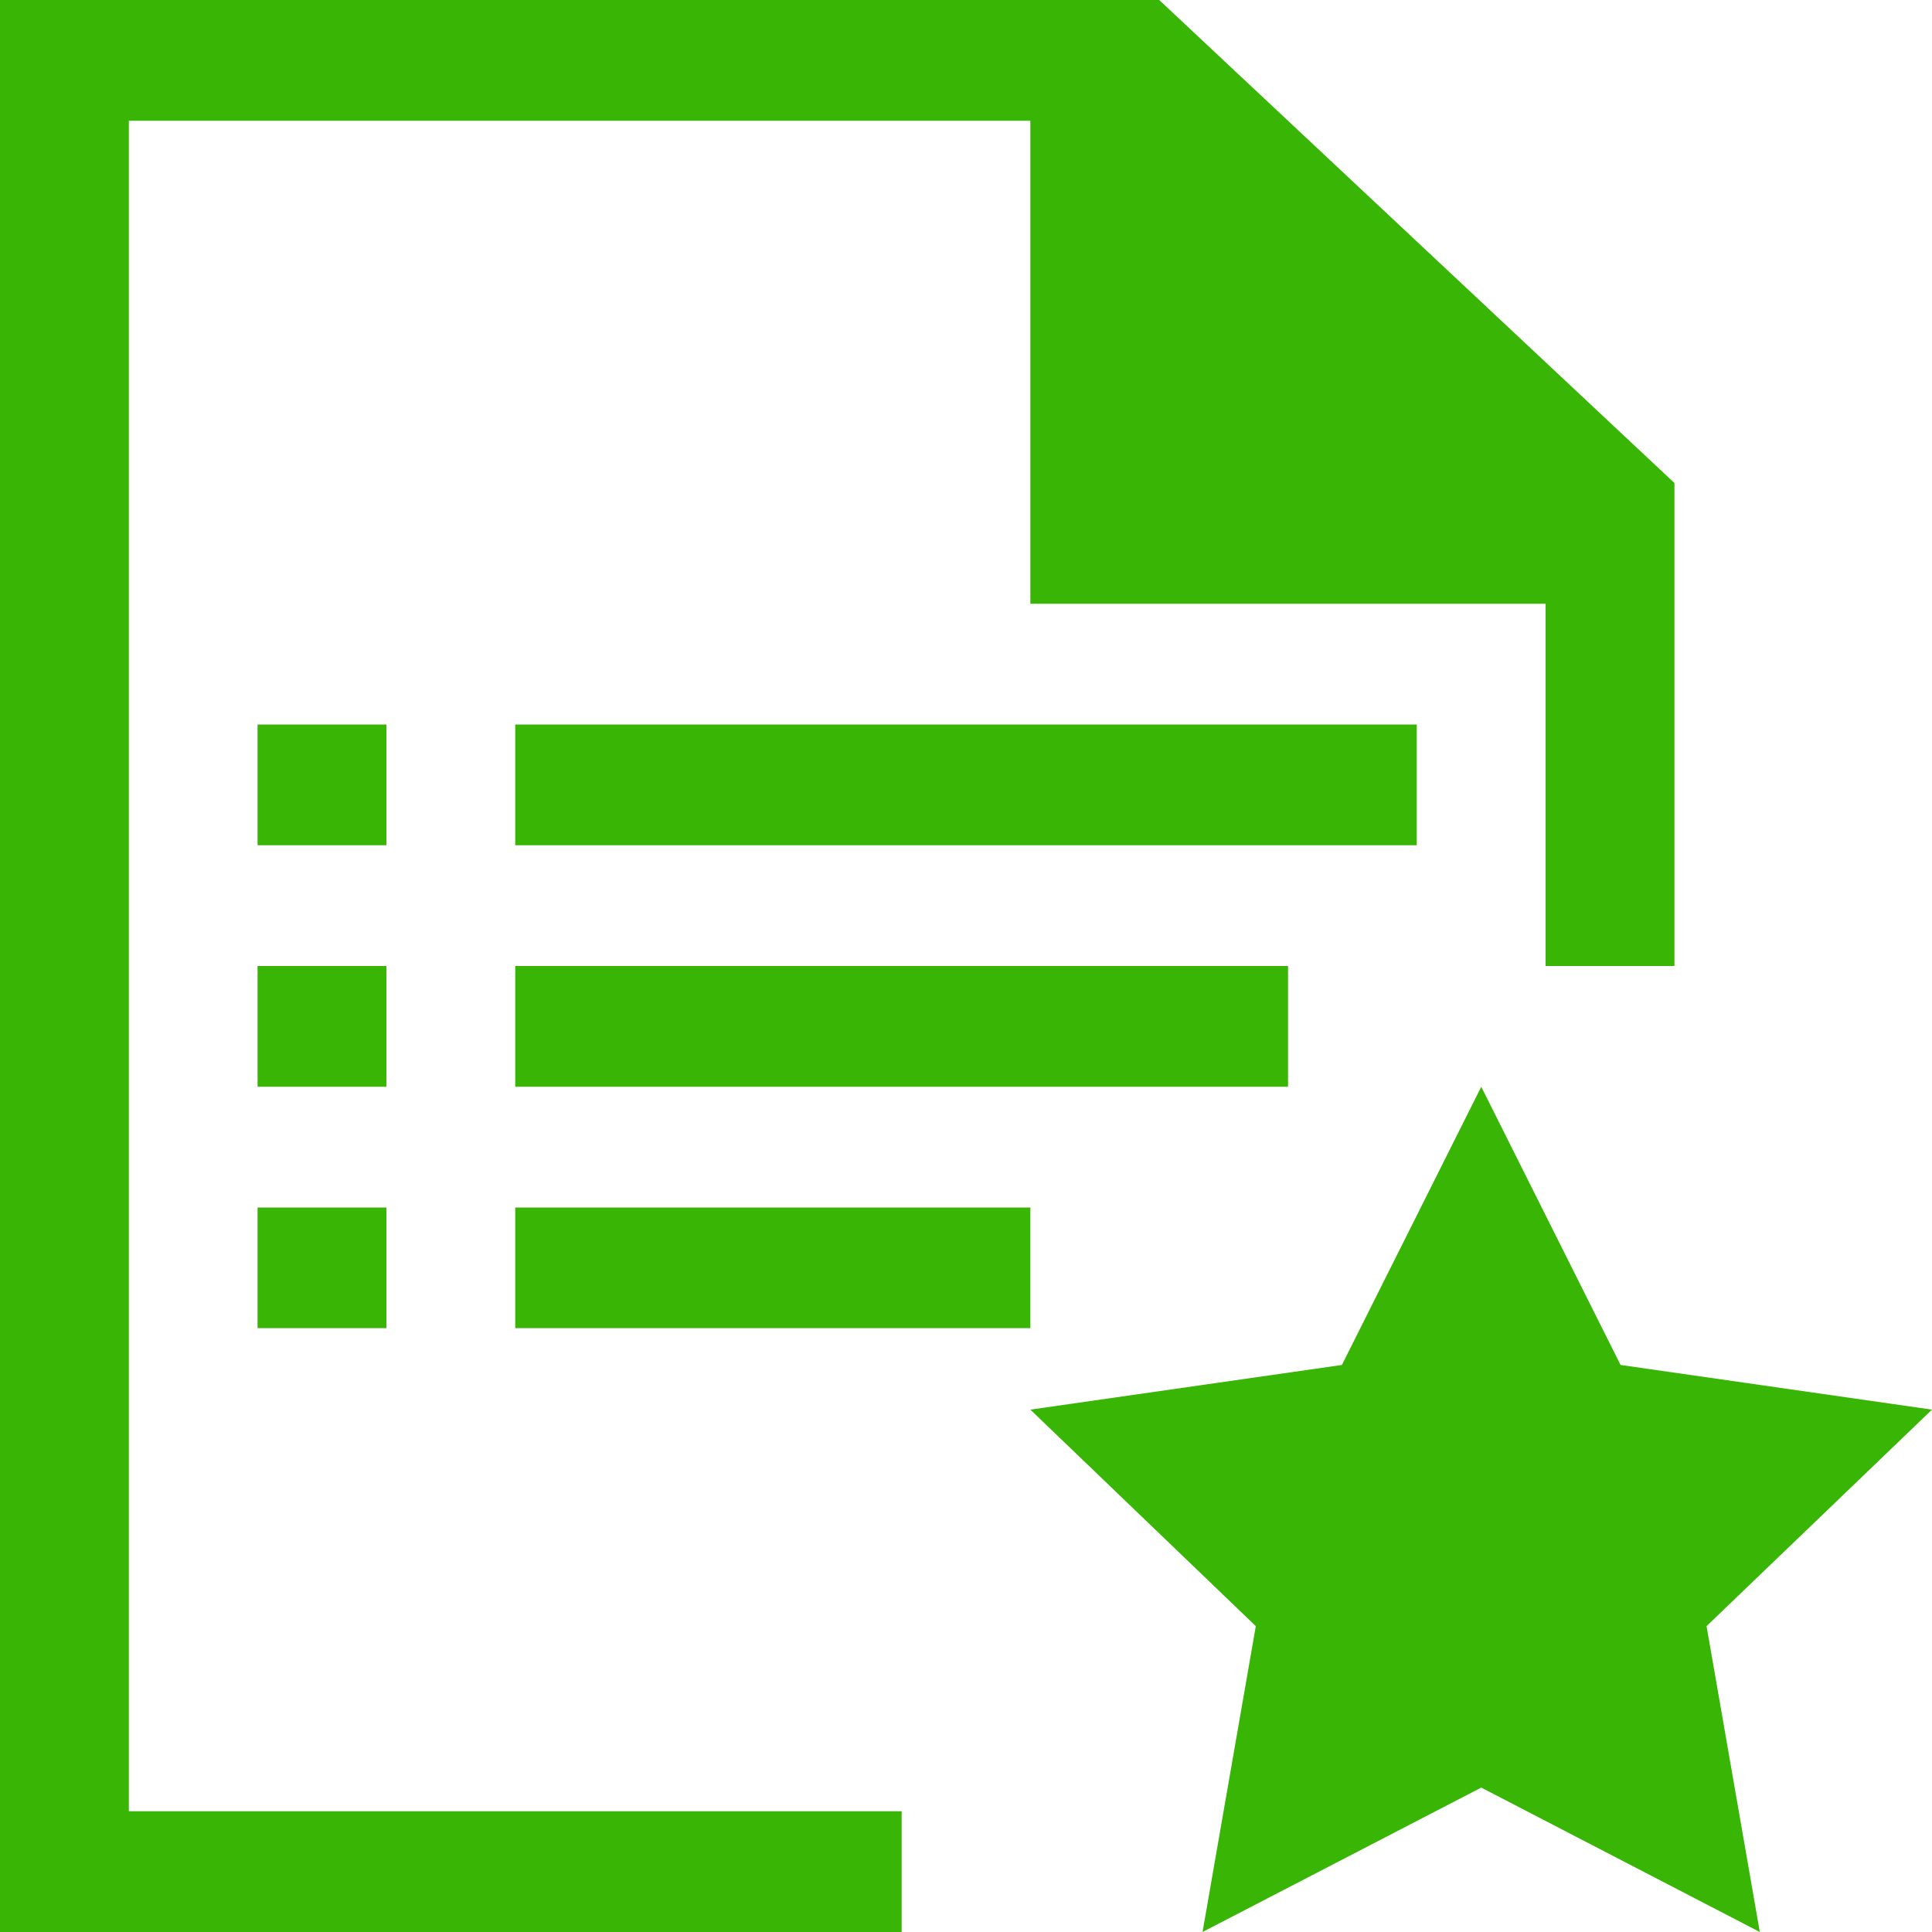
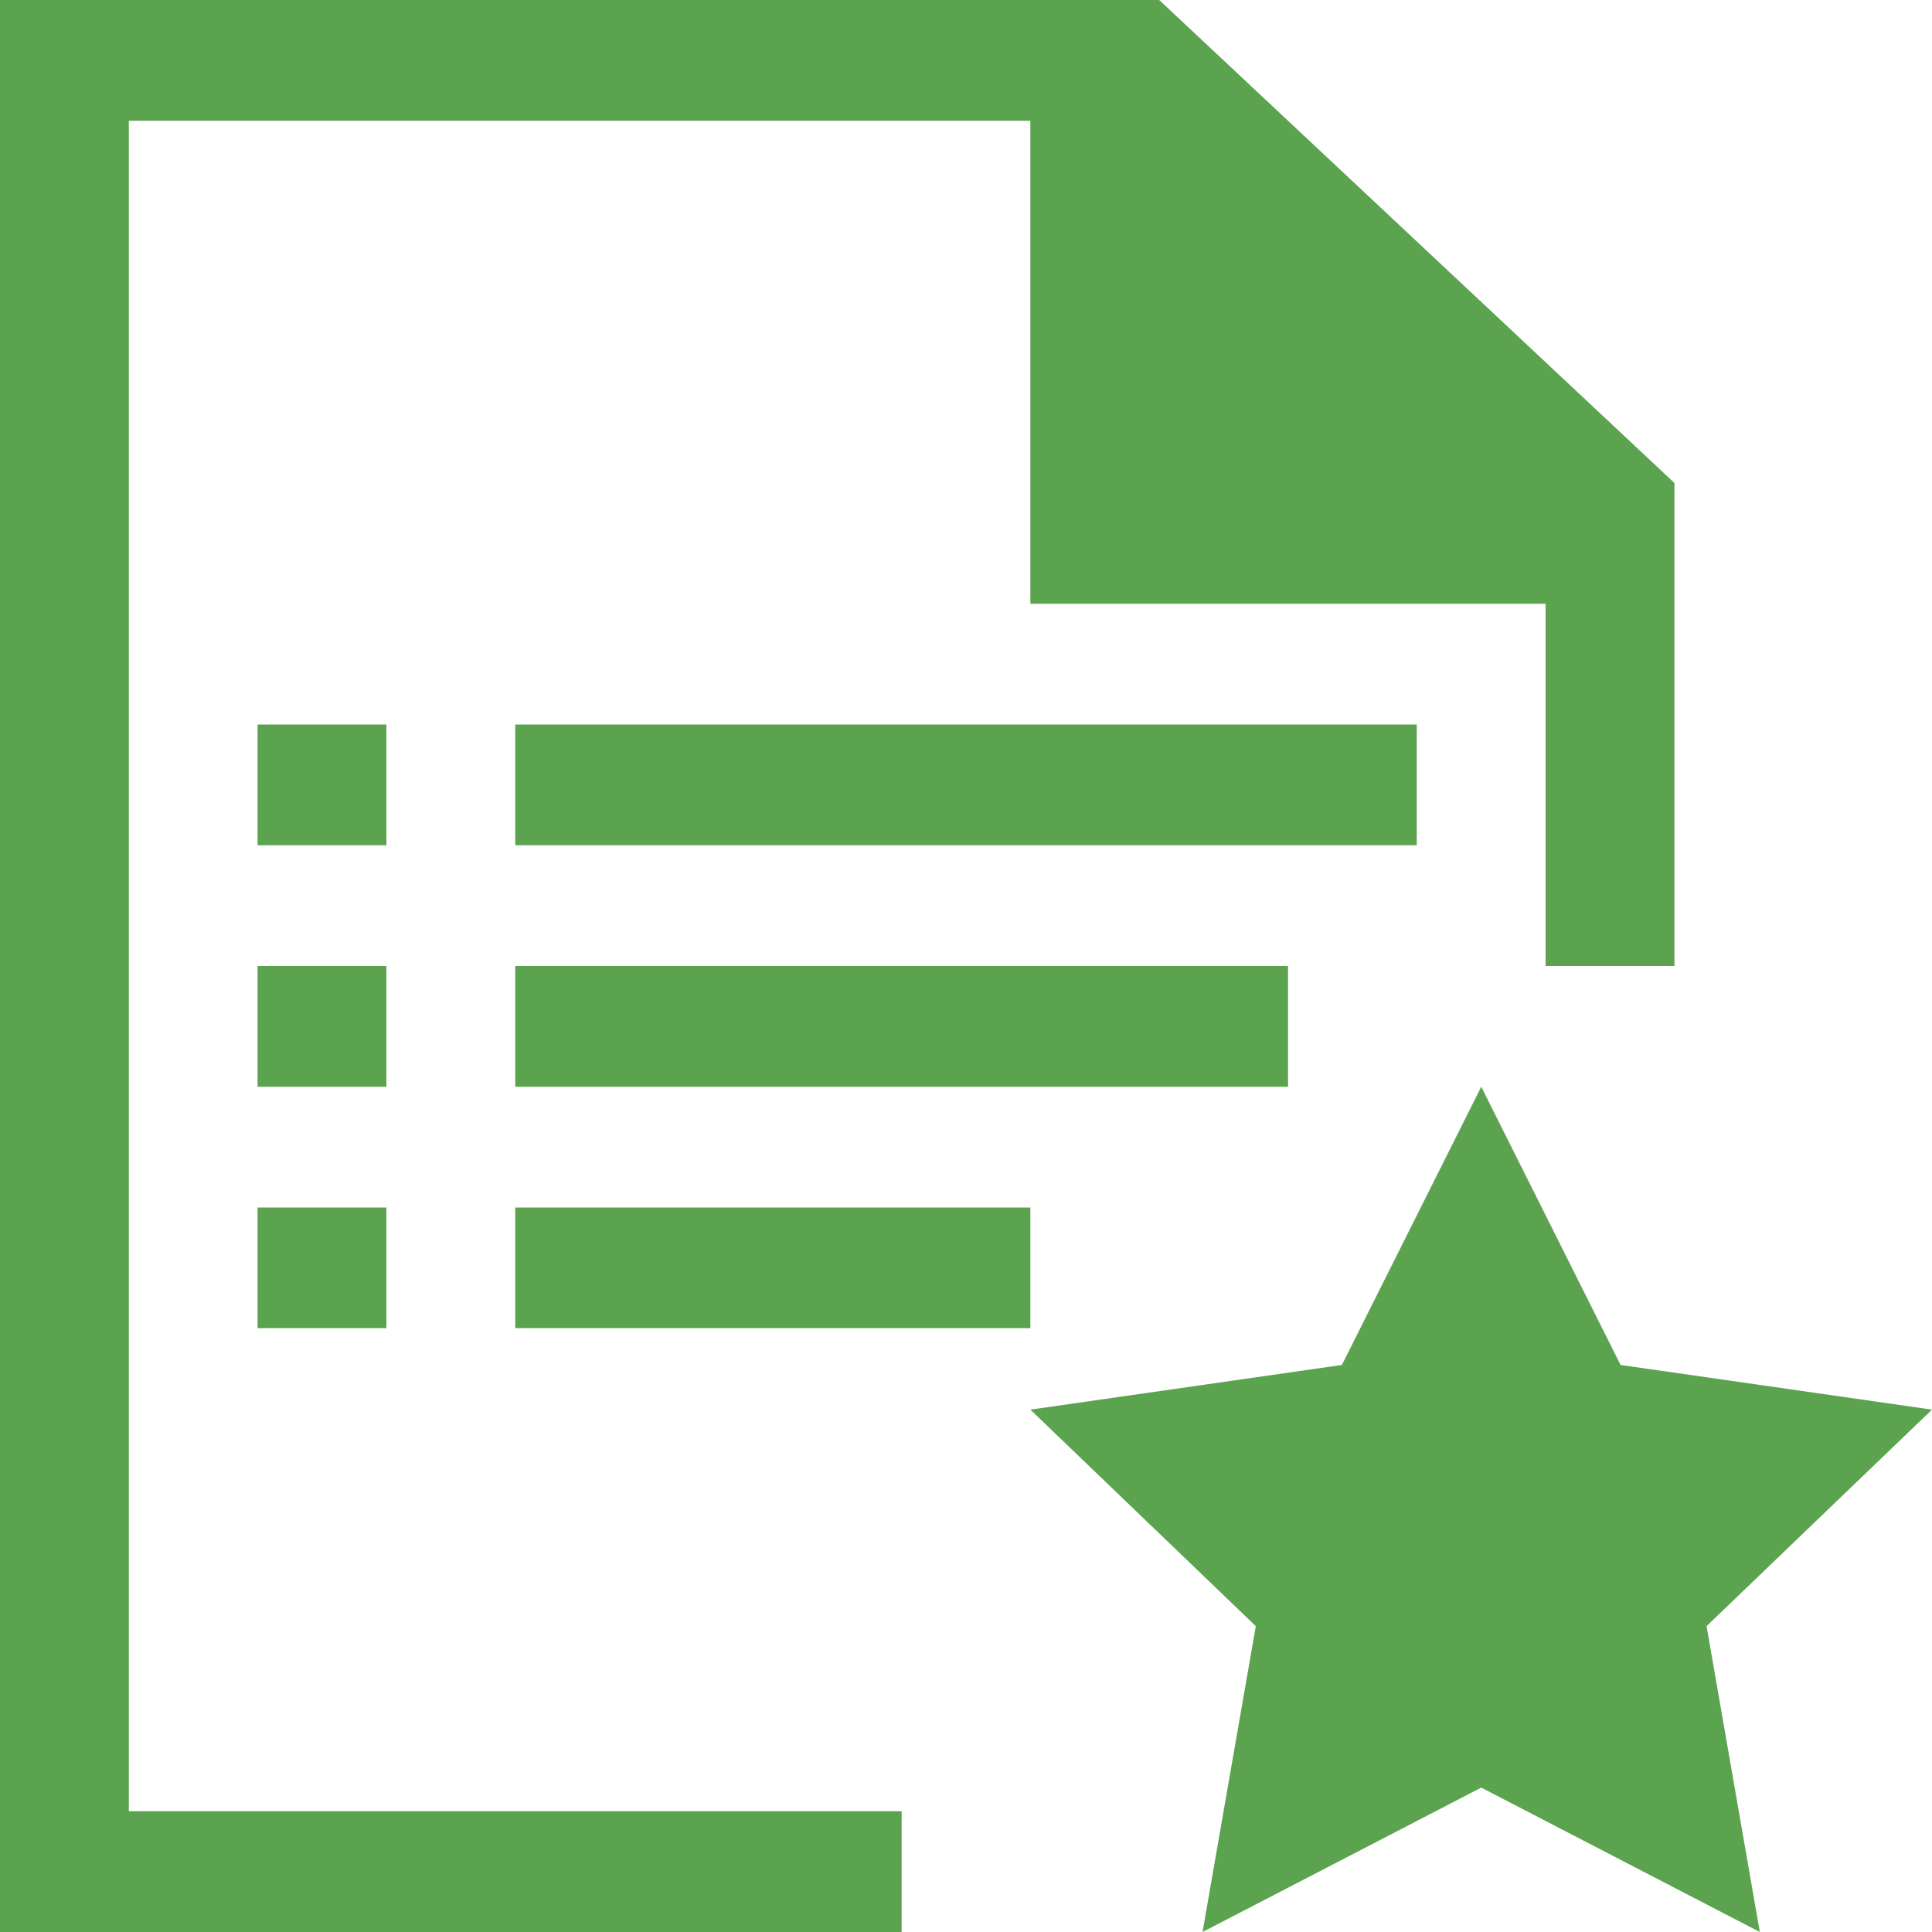
<svg xmlns="http://www.w3.org/2000/svg" width="16" height="16">
-   <path fill="#39B506" d="M 2.133 6 L 3.2 6 L 3.2 7 L 2.133 7 L 2.133 6 Z M 2.133 9 L 3.2 9 L 3.2 8 L 2.133 8 L 2.133 9 Z M 4.267 7 L 11.733 7 L 11.733 6 L 4.267 6 L 4.267 7 Z M 4.267 9 L 10.667 9 L 10.667 8 L 4.267 8 L 4.267 9 Z M 2.133 10.999 L 3.2 10.999 L 3.2 10 L 2.133 10 L 2.133 10.999 Z M 4.267 10.999 L 8.533 10.999 L 8.533 10 L 4.267 10 L 4.267 10.999 Z M 13.421 11.304 L 12.267 9 L 11.113 11.304 L 8.533 11.674 L 10.4 13.467 L 9.959 16 L 12.267 14.804 L 14.574 16 L 14.133 13.467 L 16 11.674 L 13.421 11.304 Z M 1.067 15 L 1.067 1 L 8.533 1 L 8.533 5 L 12.8 5 L 12.8 8 L 13.867 8 L 13.867 4 L 9.6 0 L 0 0 L 0 16 L 7.467 16 L 7.467 15 L 1.067 15 Z" />
+   <path fill="#5ba34f" d="M 2.133 6 L 3.2 6 L 3.2 7 L 2.133 7 L 2.133 6 Z M 2.133 9 L 3.2 9 L 3.2 8 L 2.133 8 L 2.133 9 Z M 4.267 7 L 11.733 7 L 11.733 6 L 4.267 6 L 4.267 7 Z M 4.267 9 L 10.667 9 L 10.667 8 L 4.267 8 L 4.267 9 Z M 2.133 10.999 L 3.2 10.999 L 3.2 10 L 2.133 10 L 2.133 10.999 Z M 4.267 10.999 L 8.533 10.999 L 8.533 10 L 4.267 10 L 4.267 10.999 Z M 13.421 11.304 L 12.267 9 L 11.113 11.304 L 8.533 11.674 L 10.4 13.467 L 9.959 16 L 12.267 14.804 L 14.574 16 L 14.133 13.467 L 16 11.674 L 13.421 11.304 Z M 1.067 15 L 1.067 1 L 8.533 1 L 8.533 5 L 12.8 5 L 12.8 8 L 13.867 8 L 13.867 4 L 9.6 0 L 0 0 L 0 16 L 7.467 16 L 7.467 15 L 1.067 15 Z" />
</svg>
